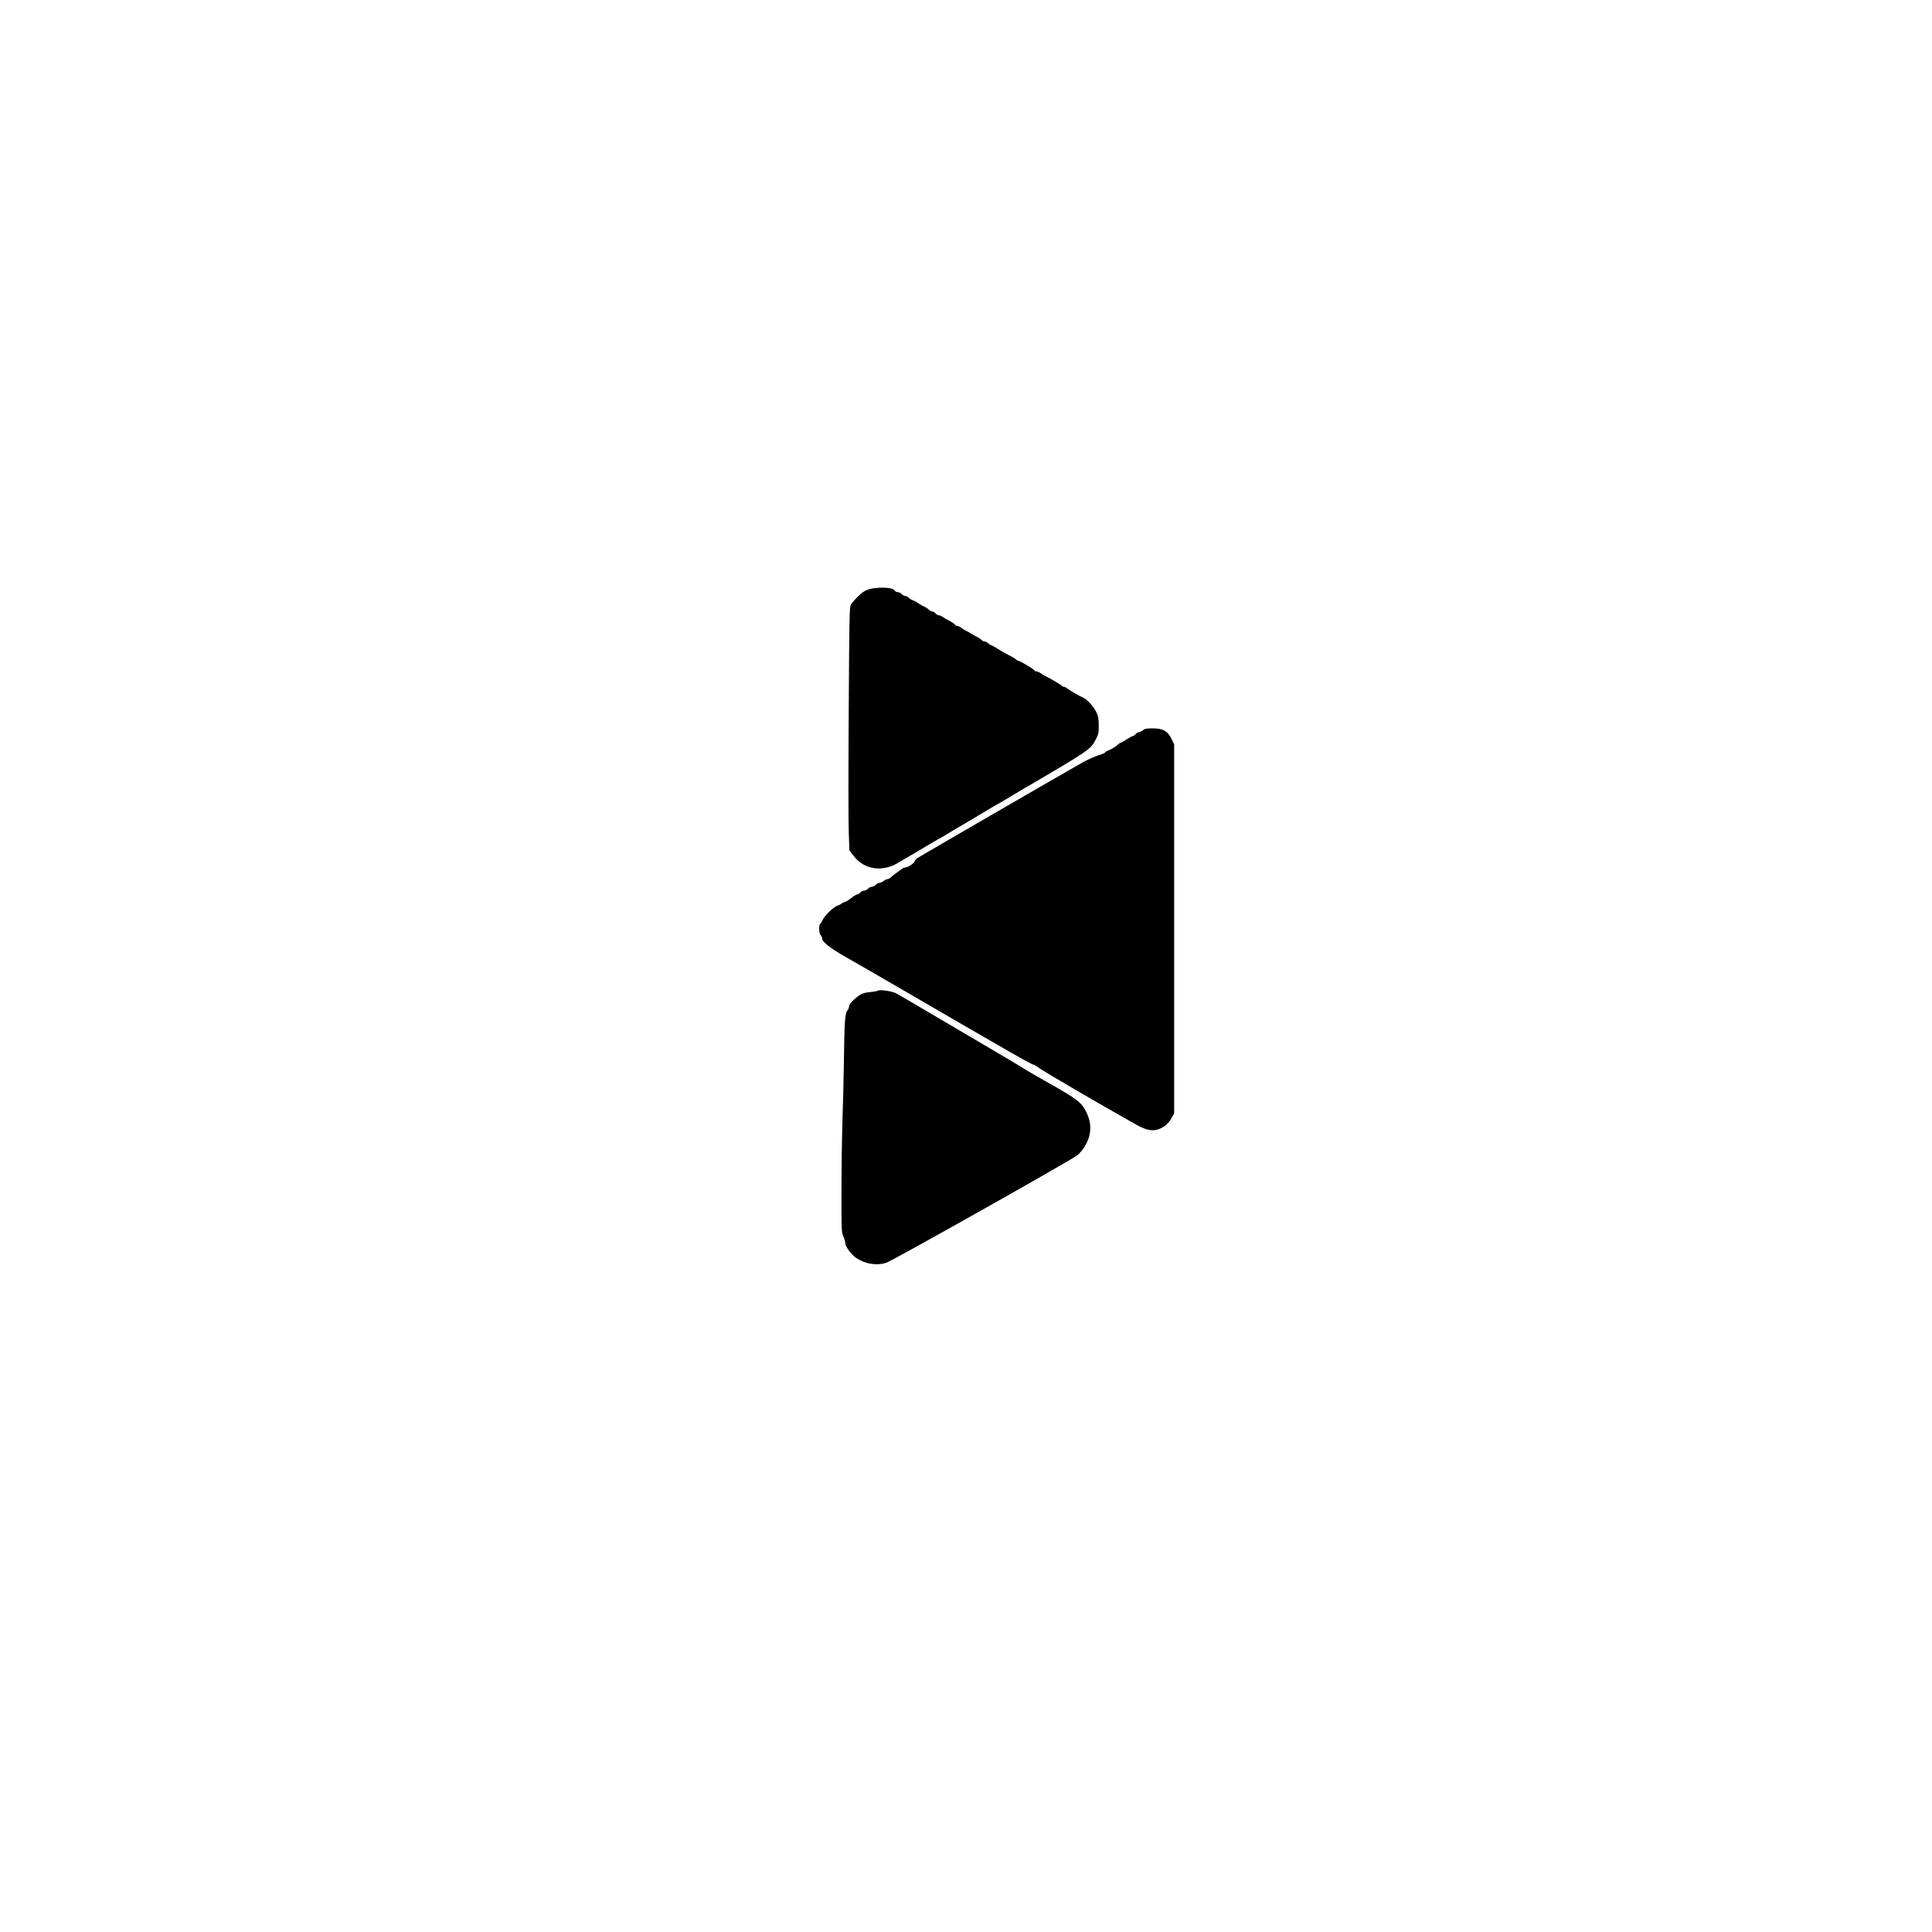
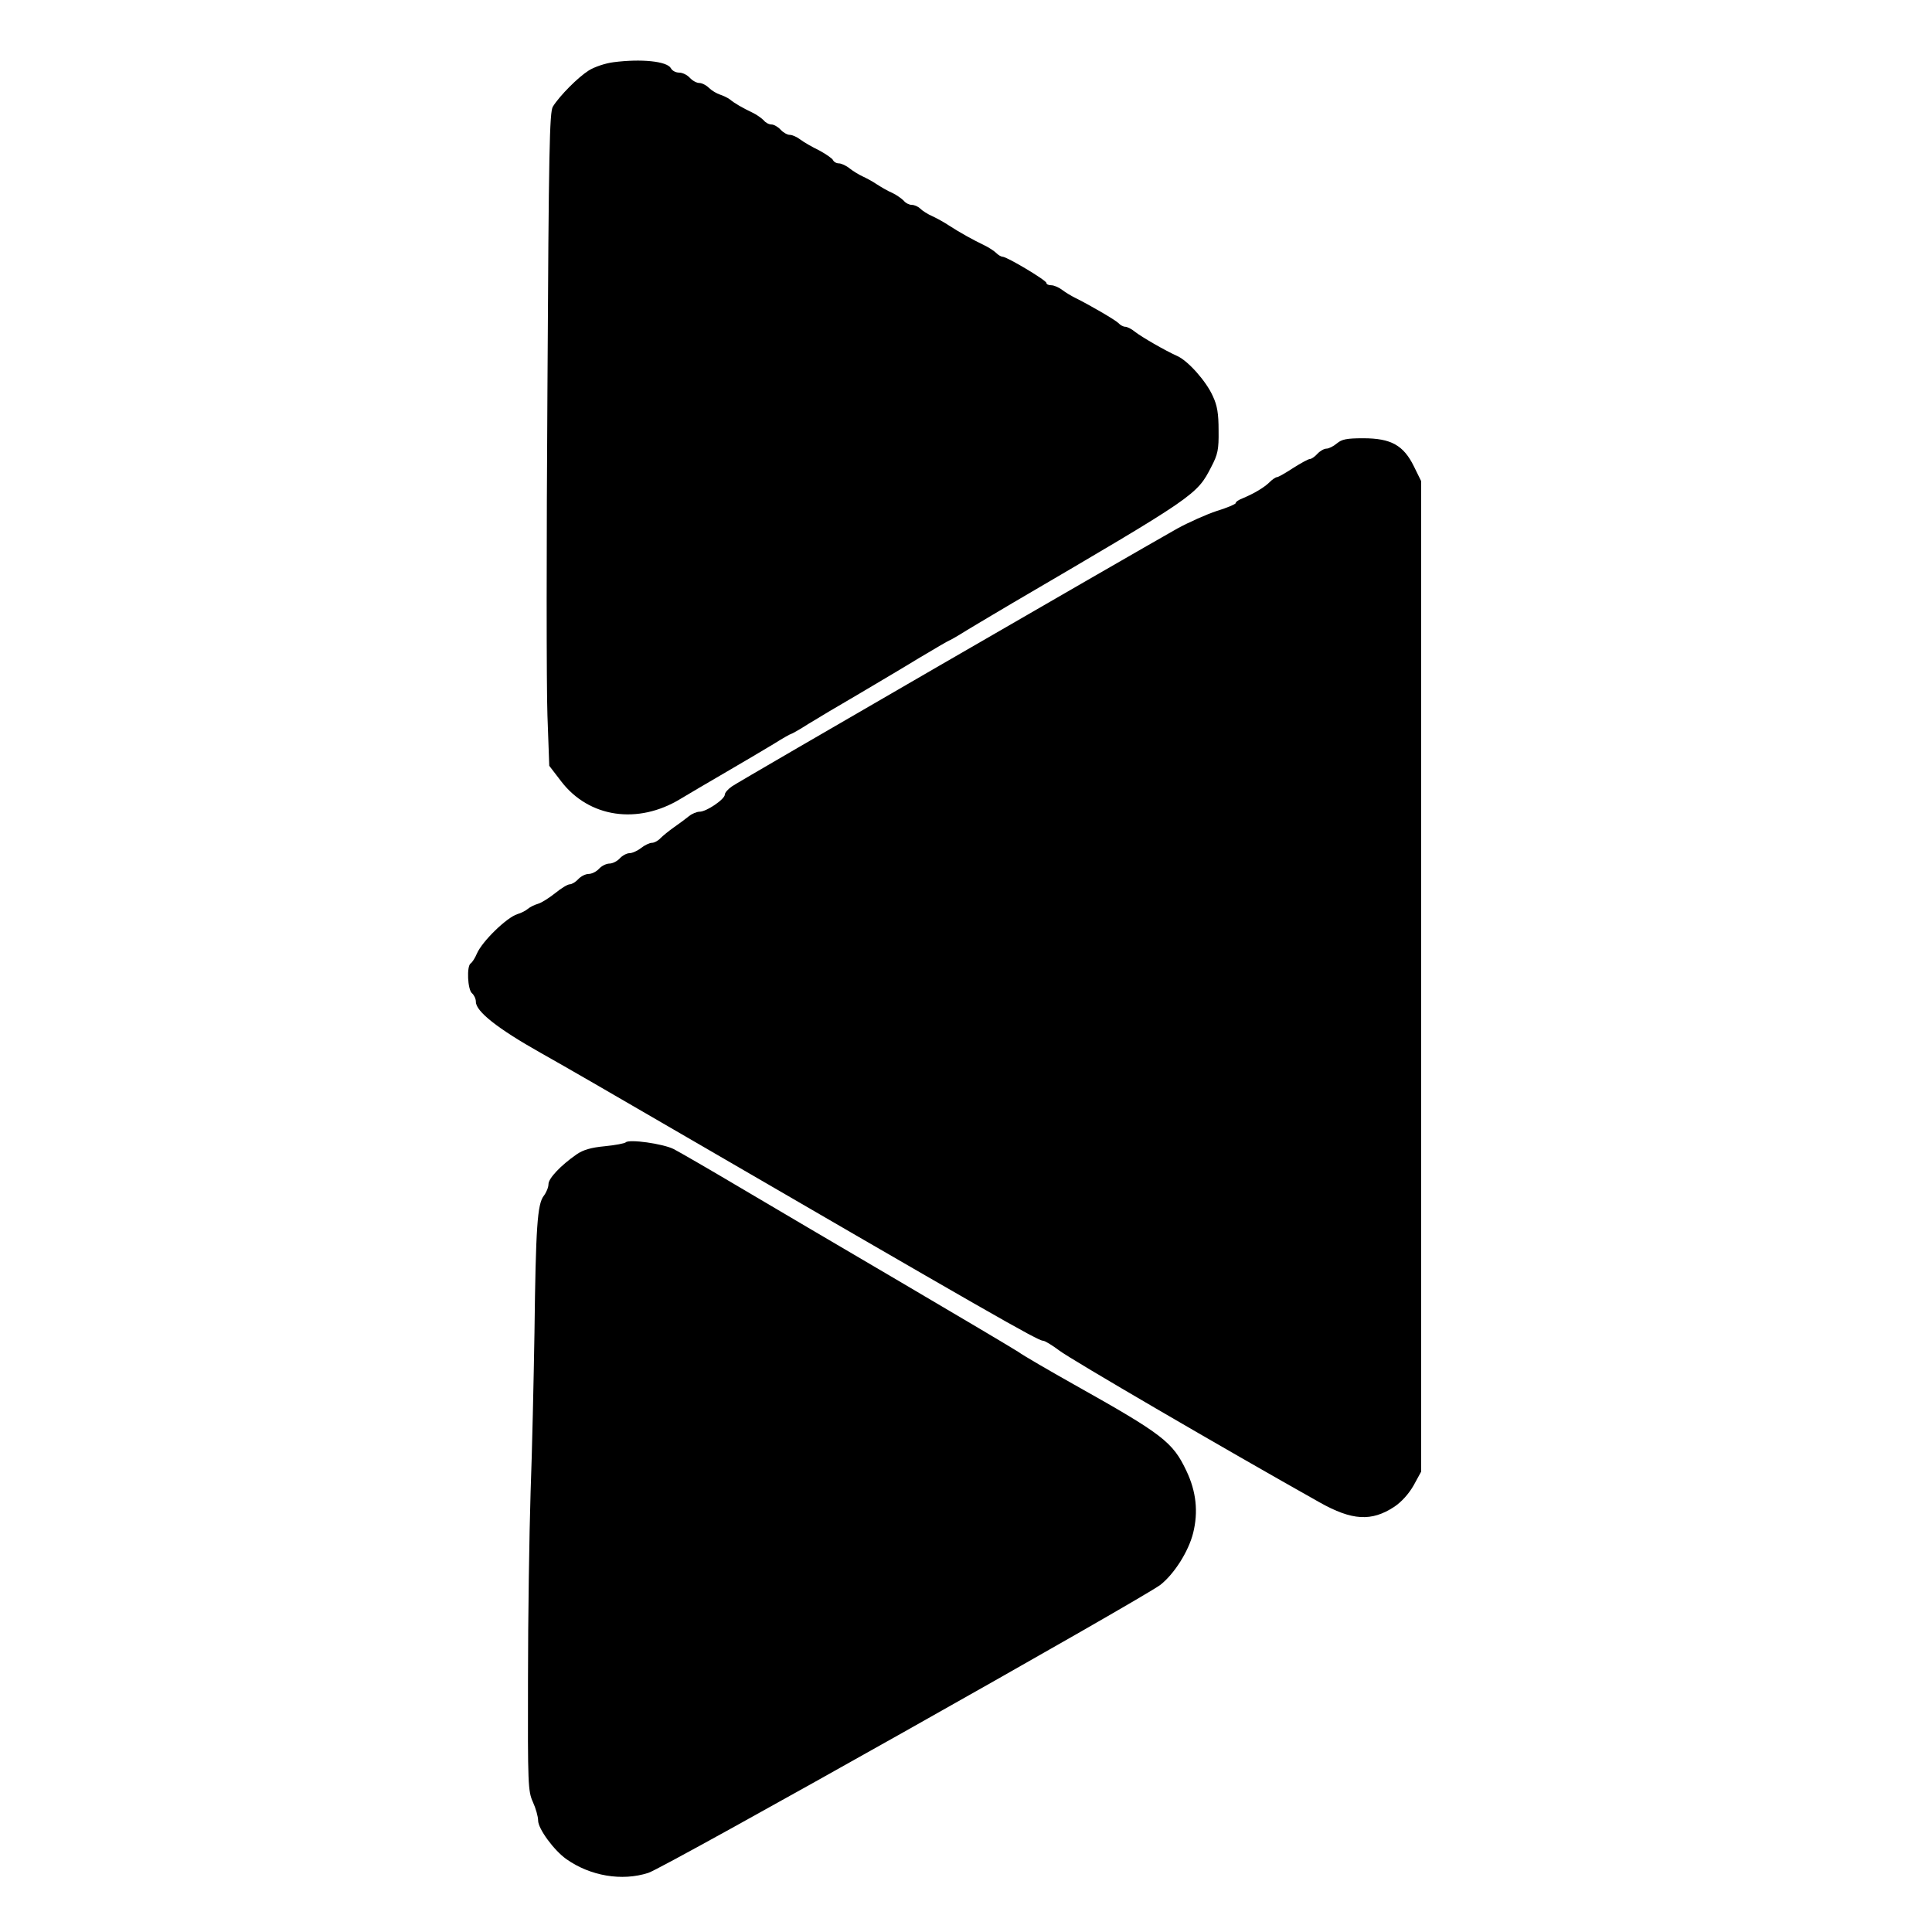
- <svg xmlns="http://www.w3.org/2000/svg" version="1.0" width="2000pt" height="2000pt" viewBox="0 0 2000 2000" preserveAspectRatio="xMidYMid meet">
+ <svg xmlns="http://www.w3.org/2000/svg" version="1.0" width="2000pt" height="2000pt" viewBox="830 585 420 745" preserveAspectRatio="xMidYMid meet">
  <g transform="translate(0,2000) scale(0.1,-0.1)" fill="#000000" stroke="none">
    <path d="M9040 13910 c-31 -4 -73 -18 -95 -32 -41 -26 -111 -96 -138 -139 -13 -21 -16 -163 -21 -1089 -4 -586 -4 -1153 0 -1259 l7 -194 46 -60 c107 -140 296 -168 461 -67 25 15 101 60 170 100 69 40 153 90 188 111 35 22 65 39 68 39 2 0 33 17 67 39 34 21 118 71 187 111 69 41 176 104 238 142 62 37 115 68 117 68 2 0 32 17 67 39 35 21 115 69 178 106 707 414 710 416 766 525 25 48 29 66 28 140 0 65 -5 96 -22 132 -25 57 -95 136 -137 155 -47 21 -137 73 -164 94 -13 11 -30 19 -37 19 -7 0 -19 6 -26 14 -13 13 -115 72 -168 98 -14 7 -36 20 -49 30 -13 10 -32 18 -42 18 -11 0 -19 4 -19 9 0 10 -152 101 -169 101 -5 0 -16 6 -24 14 -8 8 -29 22 -48 31 -42 20 -94 49 -134 75 -16 11 -45 27 -64 36 -19 8 -40 22 -48 30 -8 8 -23 14 -32 14 -10 0 -24 7 -31 16 -8 8 -27 22 -44 30 -17 7 -44 23 -61 34 -16 11 -41 24 -54 30 -13 6 -35 19 -49 30 -13 11 -33 20 -42 20 -10 0 -20 6 -23 13 -3 6 -27 23 -53 37 -27 13 -60 32 -73 42 -13 10 -31 18 -41 18 -9 0 -25 9 -35 20 -10 11 -26 20 -35 20 -10 0 -23 7 -30 16 -8 8 -27 22 -44 30 -38 18 -69 36 -87 51 -8 6 -25 14 -37 18 -13 4 -33 16 -43 26 -10 10 -27 19 -37 19 -11 0 -27 9 -37 20 -10 11 -28 20 -41 20 -13 0 -27 7 -32 17 -15 27 -115 37 -222 23z" />
    <path d="M11830 12440 c-13 -11 -31 -20 -40 -20 -9 0 -25 -9 -35 -20 -10 -11 -23 -20 -29 -20 -6 0 -35 -16 -65 -35 -29 -19 -57 -35 -62 -35 -5 0 -18 -9 -28 -19 -20 -20 -58 -43 -103 -62 -16 -6 -28 -14 -28 -19 0 -4 -33 -18 -72 -30 -40 -13 -109 -44 -153 -68 -186 -105 -1692 -976 -1717 -994 -16 -11 -28 -25 -28 -32 0 -18 -71 -66 -97 -66 -11 0 -30 -8 -41 -17 -12 -10 -38 -29 -58 -43 -20 -14 -43 -33 -52 -42 -9 -10 -24 -18 -33 -18 -9 0 -28 -9 -42 -20 -14 -11 -34 -20 -45 -20 -10 0 -27 -9 -37 -20 -10 -11 -28 -20 -40 -20 -12 0 -30 -9 -40 -20 -10 -11 -28 -20 -40 -20 -12 0 -30 -9 -40 -20 -10 -11 -25 -20 -33 -20 -8 0 -33 -15 -56 -34 -23 -18 -52 -37 -66 -41 -14 -4 -32 -13 -40 -20 -8 -7 -26 -16 -40 -20 -41 -13 -135 -104 -156 -152 -7 -17 -18 -34 -24 -38 -16 -10 -12 -101 5 -115 8 -7 15 -21 15 -33 0 -37 83 -103 250 -197 91 -51 300 -172 465 -268 1269 -737 1452 -842 1472 -842 7 0 35 -17 63 -38 41 -32 638 -380 1003 -585 126 -71 201 -75 289 -17 28 19 55 49 74 82 l29 53 0 1910 0 1910 -28 57 c-40 81 -88 108 -195 108 -65 0 -83 -4 -102 -20z" />
    <path d="M9088 9745 c-4 -4 -40 -11 -81 -15 -53 -5 -83 -14 -108 -31 -62 -43 -109 -93 -109 -115 0 -12 -8 -32 -18 -45 -25 -32 -31 -120 -36 -527 -3 -180 -9 -457 -15 -617 -5 -159 -10 -483 -10 -720 -1 -407 0 -432 19 -474 11 -24 20 -56 20 -71 0 -32 61 -115 109 -149 92 -65 214 -86 316 -53 61 19 1908 1059 1975 1111 53 42 108 128 126 200 20 81 12 159 -26 239 -53 112 -91 141 -435 334 -94 53 -191 109 -215 126 -25 16 -227 136 -450 267 -223 131 -502 295 -620 365 -118 70 -234 137 -257 149 -42 21 -172 39 -185 26z" />
  </g>
</svg>
